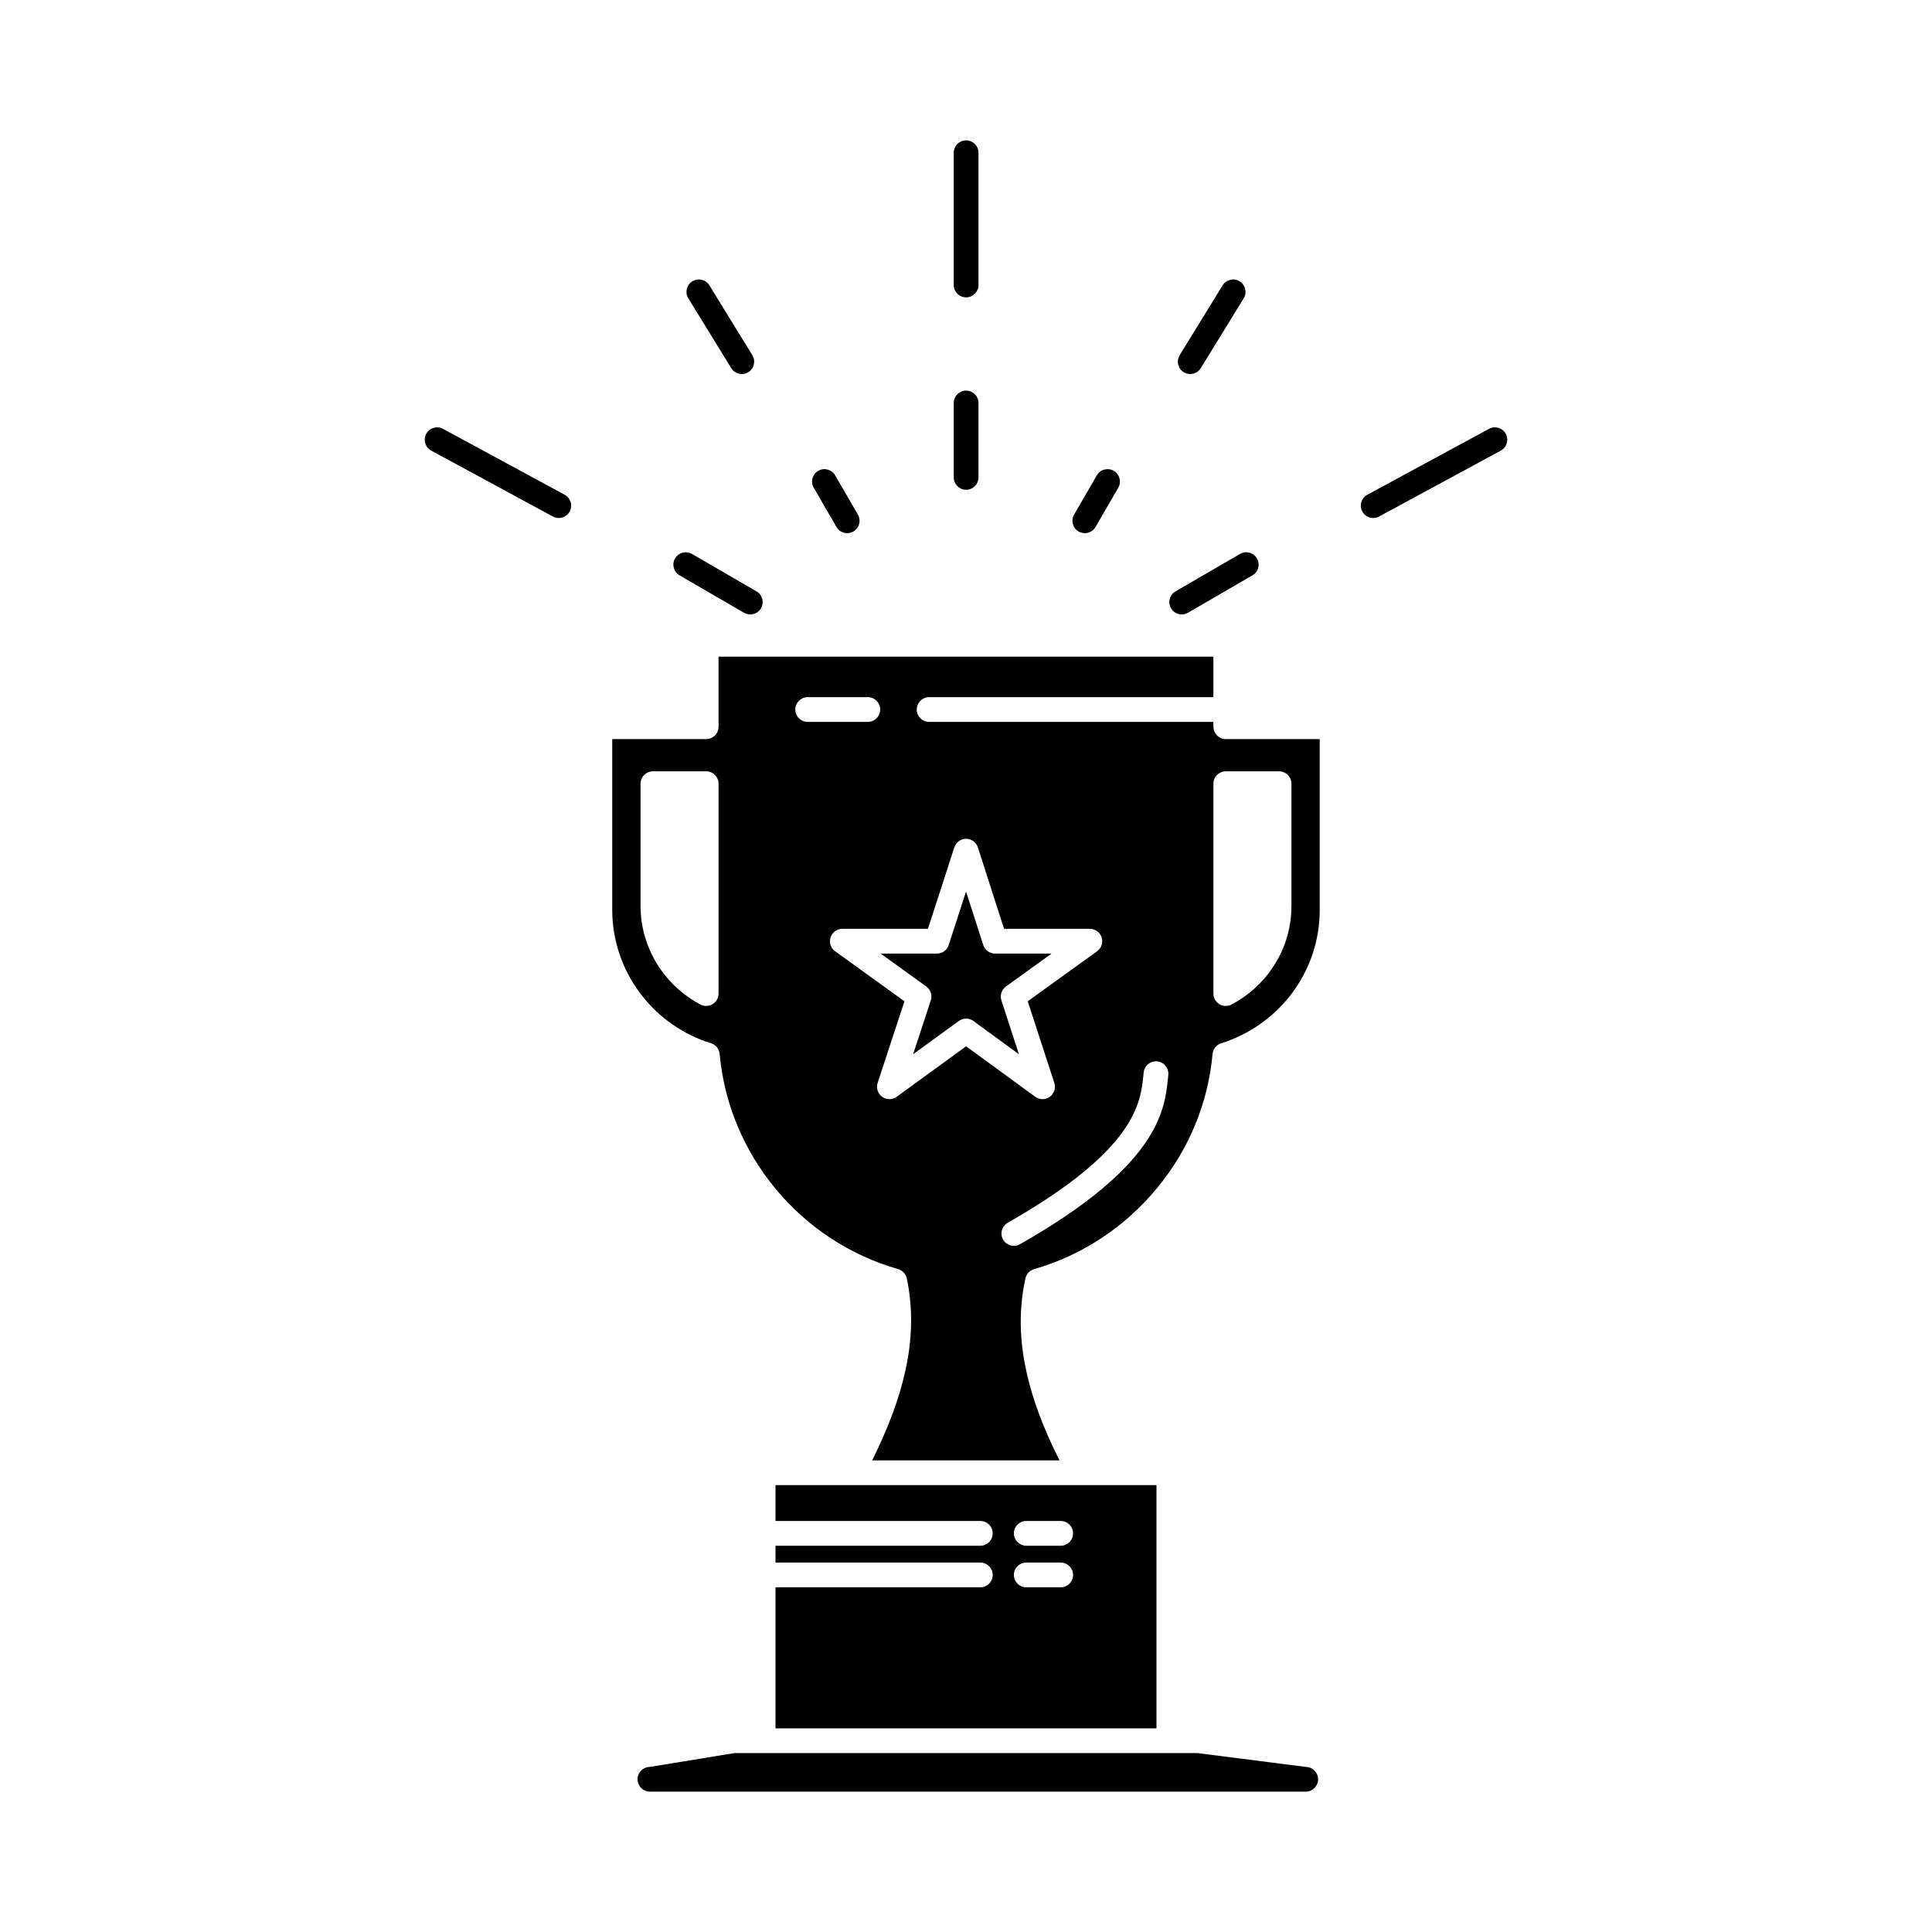
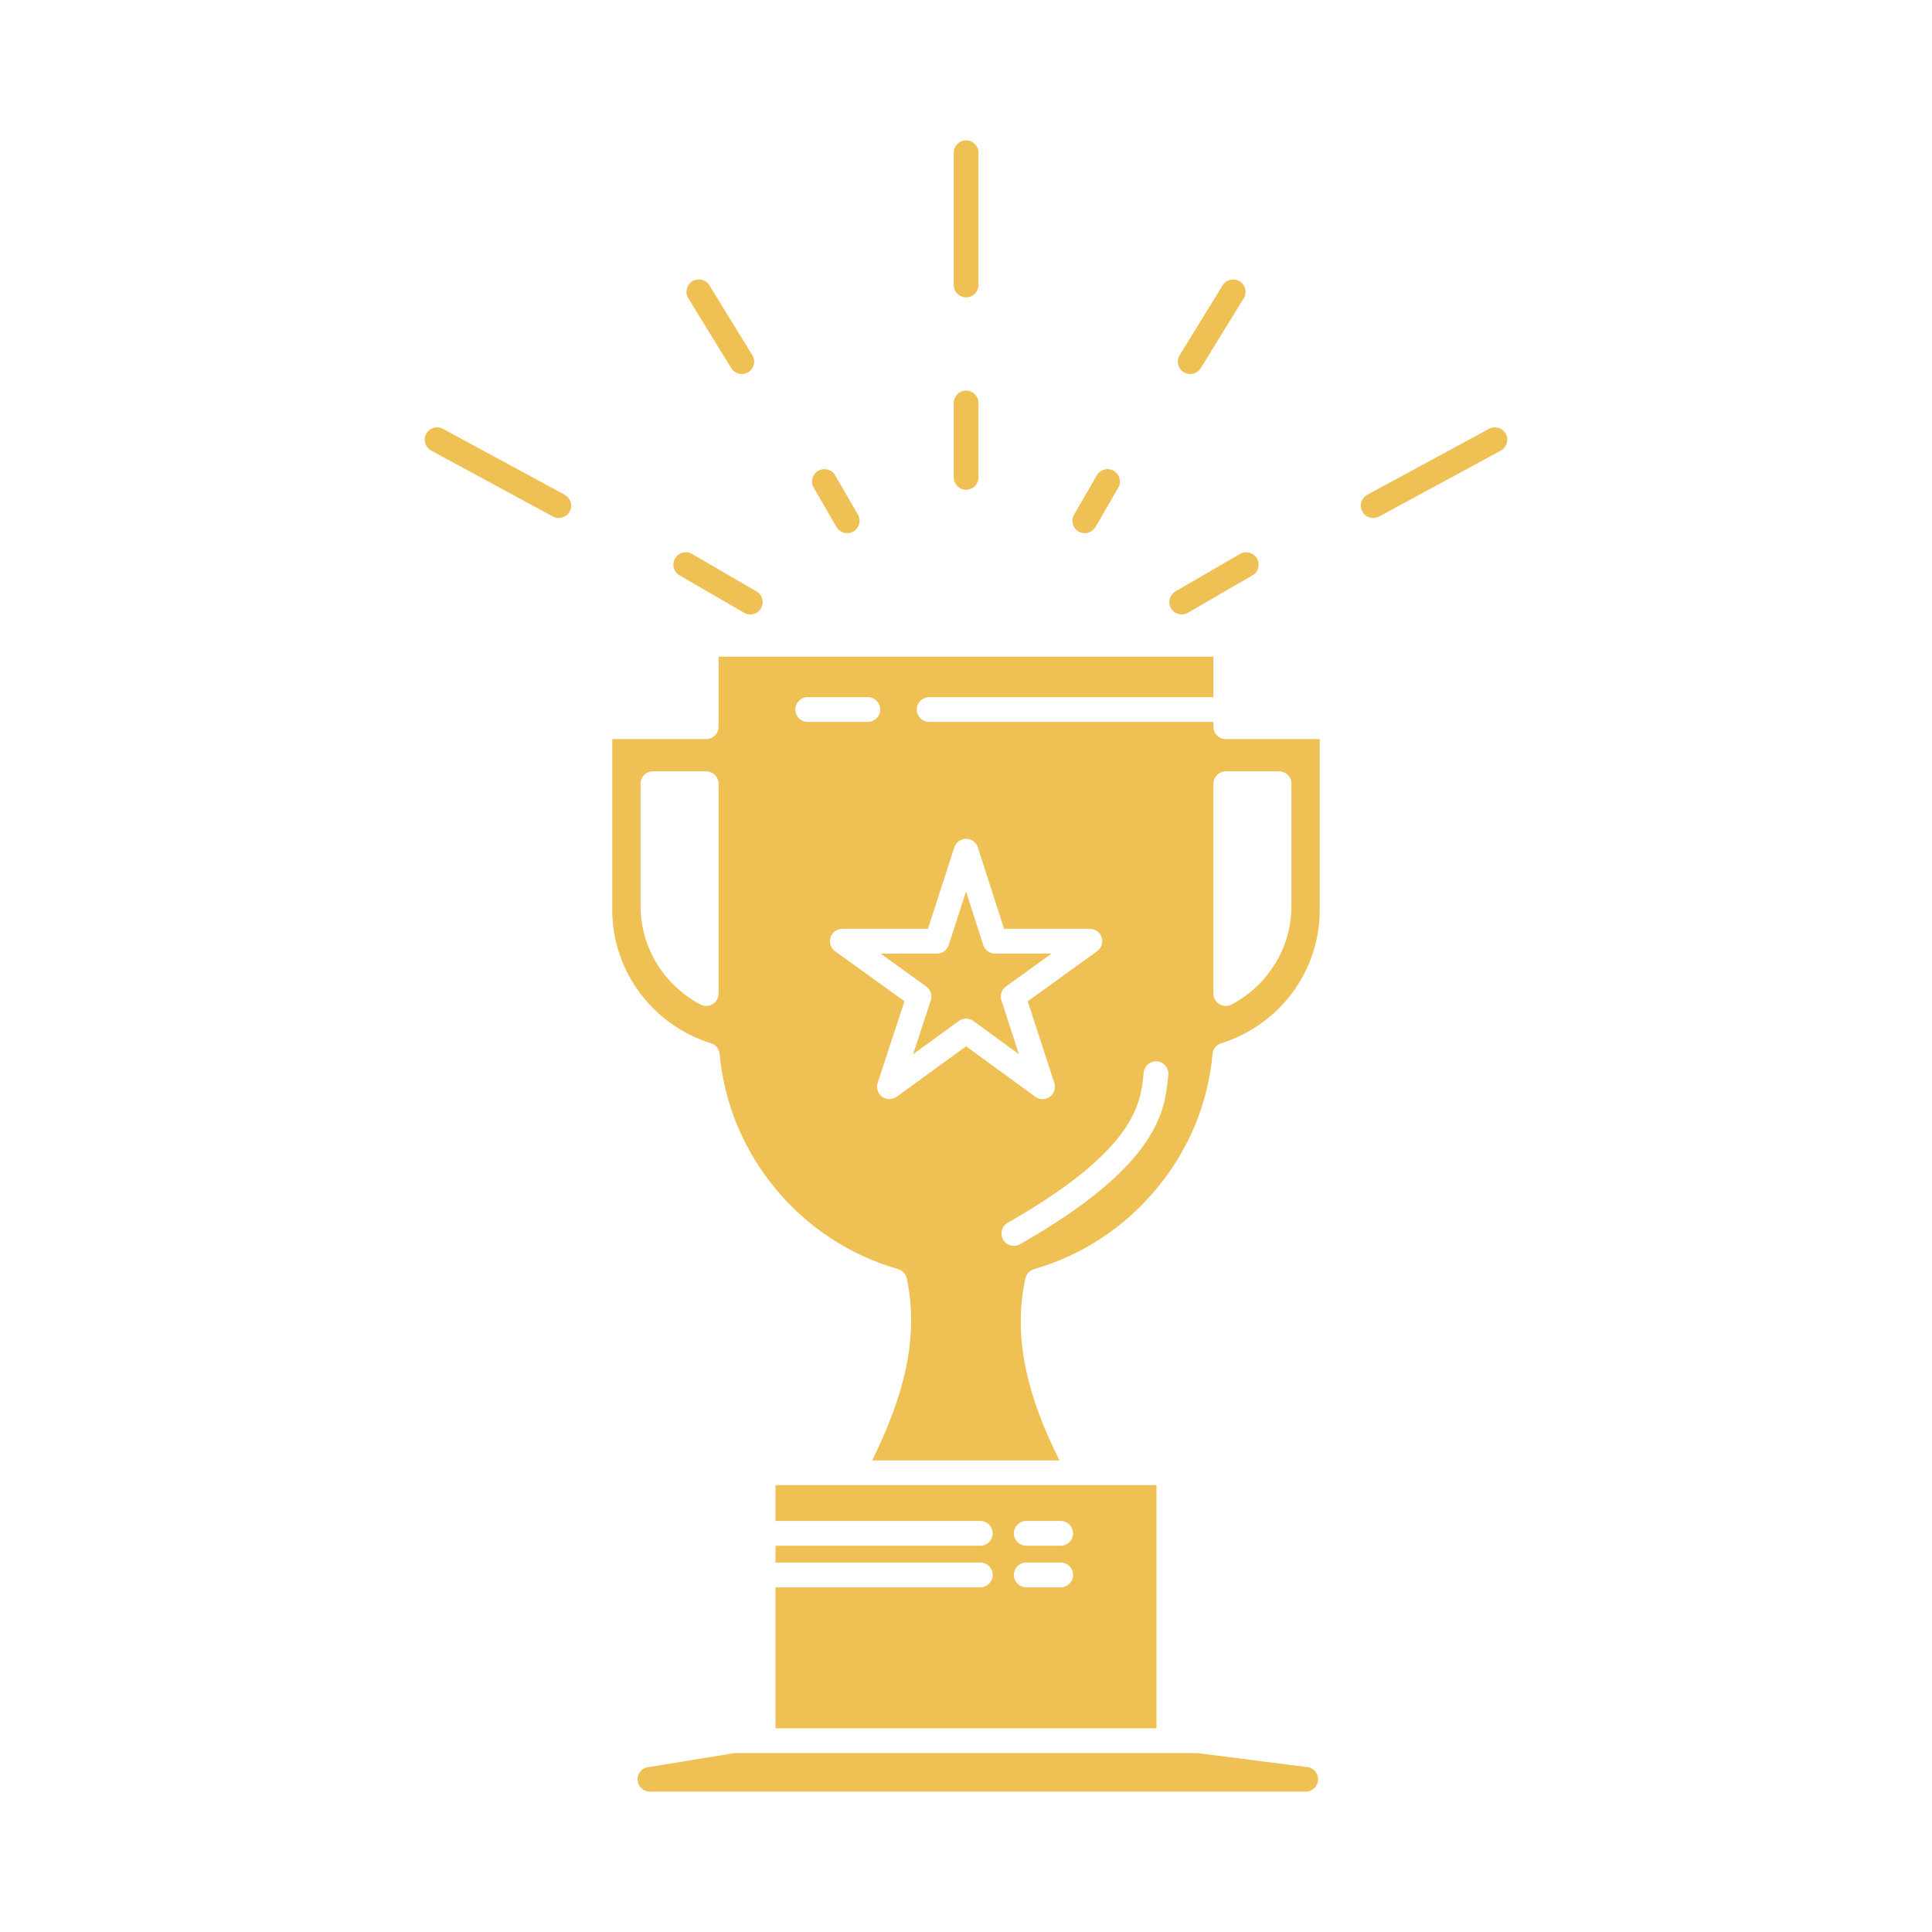
- <svg xmlns="http://www.w3.org/2000/svg" height="512px" style="enable-background:new 0 0 512 512;" version="1.1" viewBox="0 0 512 512" width="512px" xml:space="preserve">
+ <svg xmlns="http://www.w3.org/2000/svg" height="512px" style="enable-background:new 0 0 512 512;" version="1.1" viewBox="0 0 512 512" width="512px" xml:space="preserve" fill="#EFC053">
  <g id="A_-_133_x2C__cup_x2C__medal_x2C__prize_x2C__trophy">
    <g>
      <path d="M259.796,420.651h-54.28v37.374h100.961v-64.452h-23.493H228.95h-23.434v9.503h54.28c1.812,0,3.28,1.469,3.28,3.28    c0,1.811-1.469,3.279-3.28,3.279h-54.28v4.456h54.28c1.812,0,3.28,1.469,3.28,3.28    C263.076,419.183,261.607,420.651,259.796,420.651z M271.965,403.076h9.131c1.811,0,3.279,1.469,3.279,3.28    c0,1.811-1.469,3.279-3.279,3.279h-9.131c-1.811,0-3.279-1.469-3.279-3.279C268.686,404.545,270.154,403.076,271.965,403.076z     M271.965,414.092h9.131c1.811,0,3.279,1.469,3.279,3.28c0,1.811-1.469,3.279-3.279,3.279h-9.131    c-1.811,0-3.279-1.469-3.279-3.279C268.686,415.561,270.154,414.092,271.965,414.092z" />
      <path d="M266.58,261.433l12.092-8.724h-14.98c-1.426,0-2.688-0.92-3.123-2.276l-4.556-14.175l-4.596,14.183    c-0.438,1.353-1.698,2.269-3.12,2.269H233.38l12.092,8.724c1.159,0.836,1.643,2.326,1.197,3.683l-4.684,14.263l12.111-8.811    c1.151-0.839,2.712-0.838,3.863,0.003l12.068,8.808l-4.648-14.271C264.939,263.752,265.424,262.267,266.58,261.433z" />
      <path d="M321.567,192.595v-1.285h-75.336c-1.811,0-3.28-1.468-3.28-3.28c0-1.811,1.469-3.28,3.28-3.28h75.336v-10.722H190.425    v18.566c0,1.812-1.469,3.28-3.28,3.28H162.25v45.278c0,8.071,2.716,16.023,7.649,22.391c4.625,6.09,11.195,10.673,18.516,12.932    c1.271,0.393,2.18,1.514,2.3,2.838c1.181,13.051,6.292,25.394,14.782,35.693c8.499,10.269,19.743,17.645,32.513,21.327    c1.163,0.335,2.047,1.284,2.3,2.468c1.661,7.808,1.514,16.122-0.438,24.714c-1.59,7.117-4.377,14.631-8.725,23.498h49.621    c-4.309-8.627-7.066-15.998-8.654-23.08c-2.014-8.829-2.135-17.06-0.365-25.148c0.256-1.178,1.139-2.118,2.295-2.451    c12.727-3.67,23.971-11.067,32.516-21.395c8.482-10.227,13.592-22.545,14.779-35.627c0.119-1.322,1.025-2.441,2.293-2.836    c7.273-2.26,13.846-6.849,18.509-12.921c4.968-6.54,7.598-14.29,7.598-22.403v-45.278h-24.89    C323.036,195.875,321.567,194.407,321.567,192.595z M190.425,263.303c0,1.147-0.6,2.212-1.583,2.806    c-0.521,0.315-1.109,0.475-1.697,0.475c-0.522,0-1.045-0.125-1.523-0.376c-4.236-2.22-7.946-5.526-10.729-9.562    c-3.37-4.945-5.145-10.676-5.145-16.587v-32.371c0-1.811,1.468-3.28,3.279-3.28h14.117c1.811,0,3.28,1.469,3.28,3.28V263.303z     M210.758,188.03c0-1.811,1.469-3.28,3.28-3.28h15.945c1.811,0,3.28,1.469,3.28,3.28c0,1.812-1.469,3.28-3.28,3.28h-15.945    C212.227,191.31,210.758,189.842,210.758,188.03z M237.63,290.659c-0.576,0.418-1.253,0.628-1.93,0.628    c-0.678,0-1.355-0.21-1.931-0.629c-1.15-0.839-1.629-2.323-1.185-3.675l7.105-21.636l-18.38-13.259    c-1.154-0.833-1.639-2.314-1.202-3.669c0.438-1.354,1.698-2.271,3.121-2.271h22.685l6.993-21.583    c0.438-1.353,1.699-2.269,3.121-2.269c0.001,0,0.003,0,0.004,0c1.423,0.002,2.683,0.922,3.118,2.276l6.933,21.576h22.743    c1.424,0,2.685,0.918,3.122,2.271c0.438,1.354-0.048,2.836-1.202,3.669l-18.385,13.263l7.047,21.64    c0.44,1.354-0.041,2.835-1.192,3.67c-1.151,0.836-2.71,0.834-3.86-0.005l-18.331-13.379L237.63,290.659z M309.612,284.871    l-0.059,0.59c-0.862,8.704-2.306,23.272-39.25,44.278c-0.511,0.291-1.069,0.43-1.618,0.43c-1.141,0-2.25-0.596-2.854-1.659    c-0.896-1.574-0.345-3.576,1.23-4.473c33.991-19.328,35.226-31.782,35.963-39.224l0.063-0.609c0.183-1.803,1.793-3.111,3.595-2.93    C308.484,281.458,309.797,283.067,309.612,284.871z M342.244,207.687v32.371c0,6.012-1.781,11.752-5.152,16.599    c-2.659,3.954-6.377,7.271-10.72,9.55c-0.478,0.251-1.001,0.377-1.524,0.377c-0.588,0-1.176-0.159-1.697-0.475    c-0.982-0.593-1.583-1.658-1.583-2.806v-55.616c0-1.811,1.469-3.28,3.28-3.28h14.116    C340.775,204.407,342.244,205.875,342.244,207.687z" />
      <path d="M256.03,78.802c1.812,0,3.28-1.469,3.28-3.28V40.473c0-1.811-1.469-3.28-3.28-3.28c-1.811,0-3.28,1.469-3.28,3.28v35.049    C252.75,77.333,254.219,78.802,256.03,78.802z" />
      <path d="M399.051,114.97c-0.861-1.593-2.852-2.186-4.447-1.322l-32.25,17.465c-1.594,0.862-2.186,2.853-1.324,4.446    c0.596,1.096,1.723,1.718,2.888,1.718c0.528,0,1.063-0.127,1.559-0.396l32.253-17.465    C399.32,118.553,399.913,116.563,399.051,114.97z" />
      <path d="M149.644,131.113l-32.248-17.465c-1.593-0.863-3.583-0.271-4.445,1.322c-0.863,1.592-0.271,3.583,1.321,4.446    l32.248,17.465c0.497,0.269,1.032,0.396,1.559,0.396c1.165,0,2.293-0.622,2.888-1.718    C151.828,133.966,151.236,131.975,149.644,131.113z" />
      <path d="M313.701,98.637c0.535,0.329,1.129,0.487,1.715,0.487c1.102,0,2.177-0.555,2.797-1.563l11.381-18.498    c0.948-1.543,0.467-3.563-1.076-4.512c-1.541-0.949-3.563-0.469-4.512,1.075l-11.381,18.498    C311.677,95.667,312.158,97.688,313.701,98.637z" />
      <path d="M193.789,97.561c0.62,1.008,1.695,1.563,2.797,1.563c0.586,0,1.18-0.158,1.715-0.487c1.543-0.949,2.024-2.97,1.075-4.513    l-11.38-18.498c-0.95-1.543-2.97-2.026-4.513-1.075c-1.542,0.949-2.024,2.969-1.074,4.512L193.789,97.561z" />
      <path d="M256.03,129.793c1.812,0,3.28-1.468,3.28-3.28v-19.717c0-1.812-1.469-3.28-3.28-3.28c-1.811,0-3.28,1.468-3.28,3.28    v19.717C252.75,128.325,254.219,129.793,256.03,129.793z" />
      <path d="M313.172,162.833c0.559,0,1.125-0.143,1.643-0.443l17.098-9.917c1.566-0.909,2.1-2.916,1.191-4.482    c-0.908-1.567-2.916-2.102-4.482-1.192l-17.098,9.917c-1.567,0.909-2.101,2.916-1.191,4.482    C310.939,162.248,312.041,162.833,313.172,162.833z" />
      <path d="M180.09,152.473l17.097,9.917c0.518,0.3,1.083,0.443,1.642,0.443c1.131,0,2.232-0.585,2.84-1.634    c0.909-1.567,0.375-3.574-1.191-4.482l-17.098-9.917c-1.567-0.91-3.574-0.375-4.482,1.192    C177.988,149.557,178.522,151.564,180.09,152.473z" />
      <path d="M285.844,140.851c0.519,0.3,1.083,0.442,1.641,0.442c1.133,0,2.234-0.586,2.842-1.636l6.025-10.404    c0.908-1.568,0.373-3.575-1.195-4.482c-1.566-0.907-3.574-0.374-4.482,1.195l-6.025,10.404    C283.741,137.937,284.277,139.943,285.844,140.851z" />
      <path d="M221.67,139.655c0.607,1.051,1.709,1.637,2.841,1.637c0.557,0,1.123-0.142,1.64-0.441    c1.567-0.908,2.103-2.914,1.196-4.481l-6.021-10.404c-0.907-1.567-2.913-2.103-4.481-1.196c-1.569,0.907-2.104,2.914-1.196,4.481    L221.67,139.655z" />
      <path d="M317.365,464.585h-7.608H202.236h-7.614l-22.38,3.663c-1.811,0-3.279,1.469-3.279,3.279c0,1.812,1.469,3.28,3.279,3.28    h173.785c1.812,0,3.279-1.469,3.279-3.28c0-1.811-1.468-3.279-3.279-3.279" />
    </g>
  </g>
  <g id="Layer_1" />
</svg>
